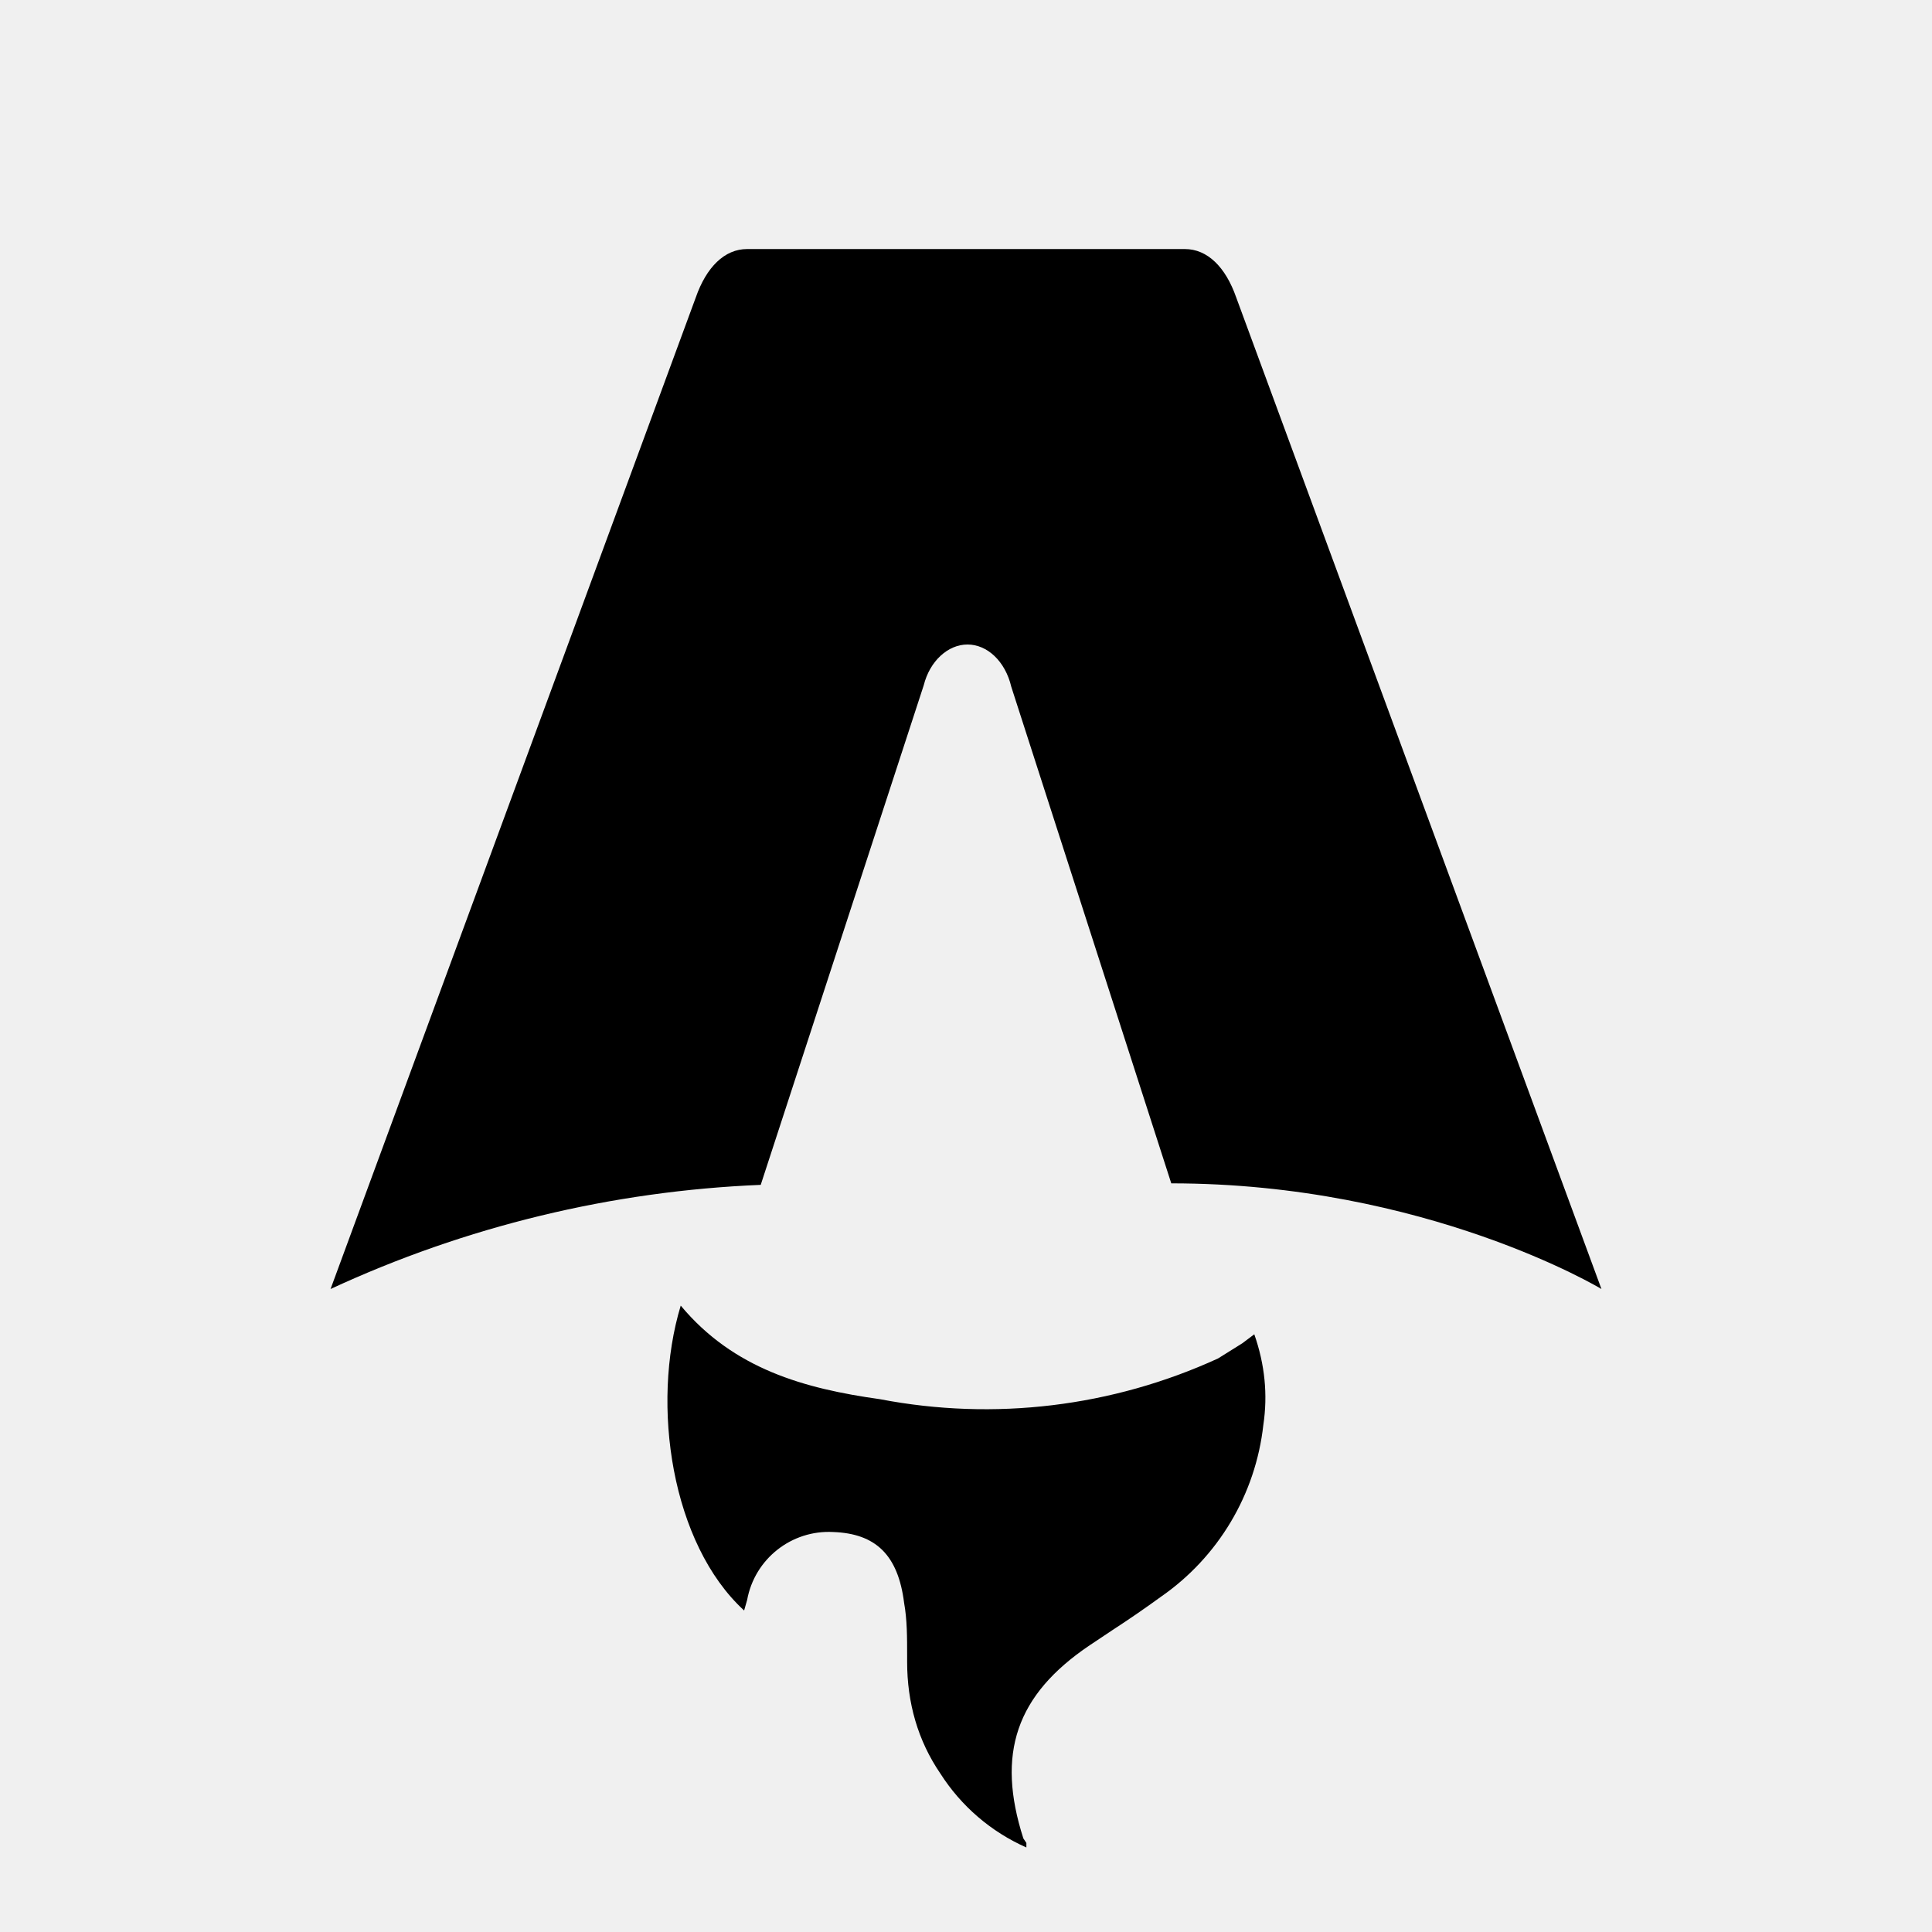
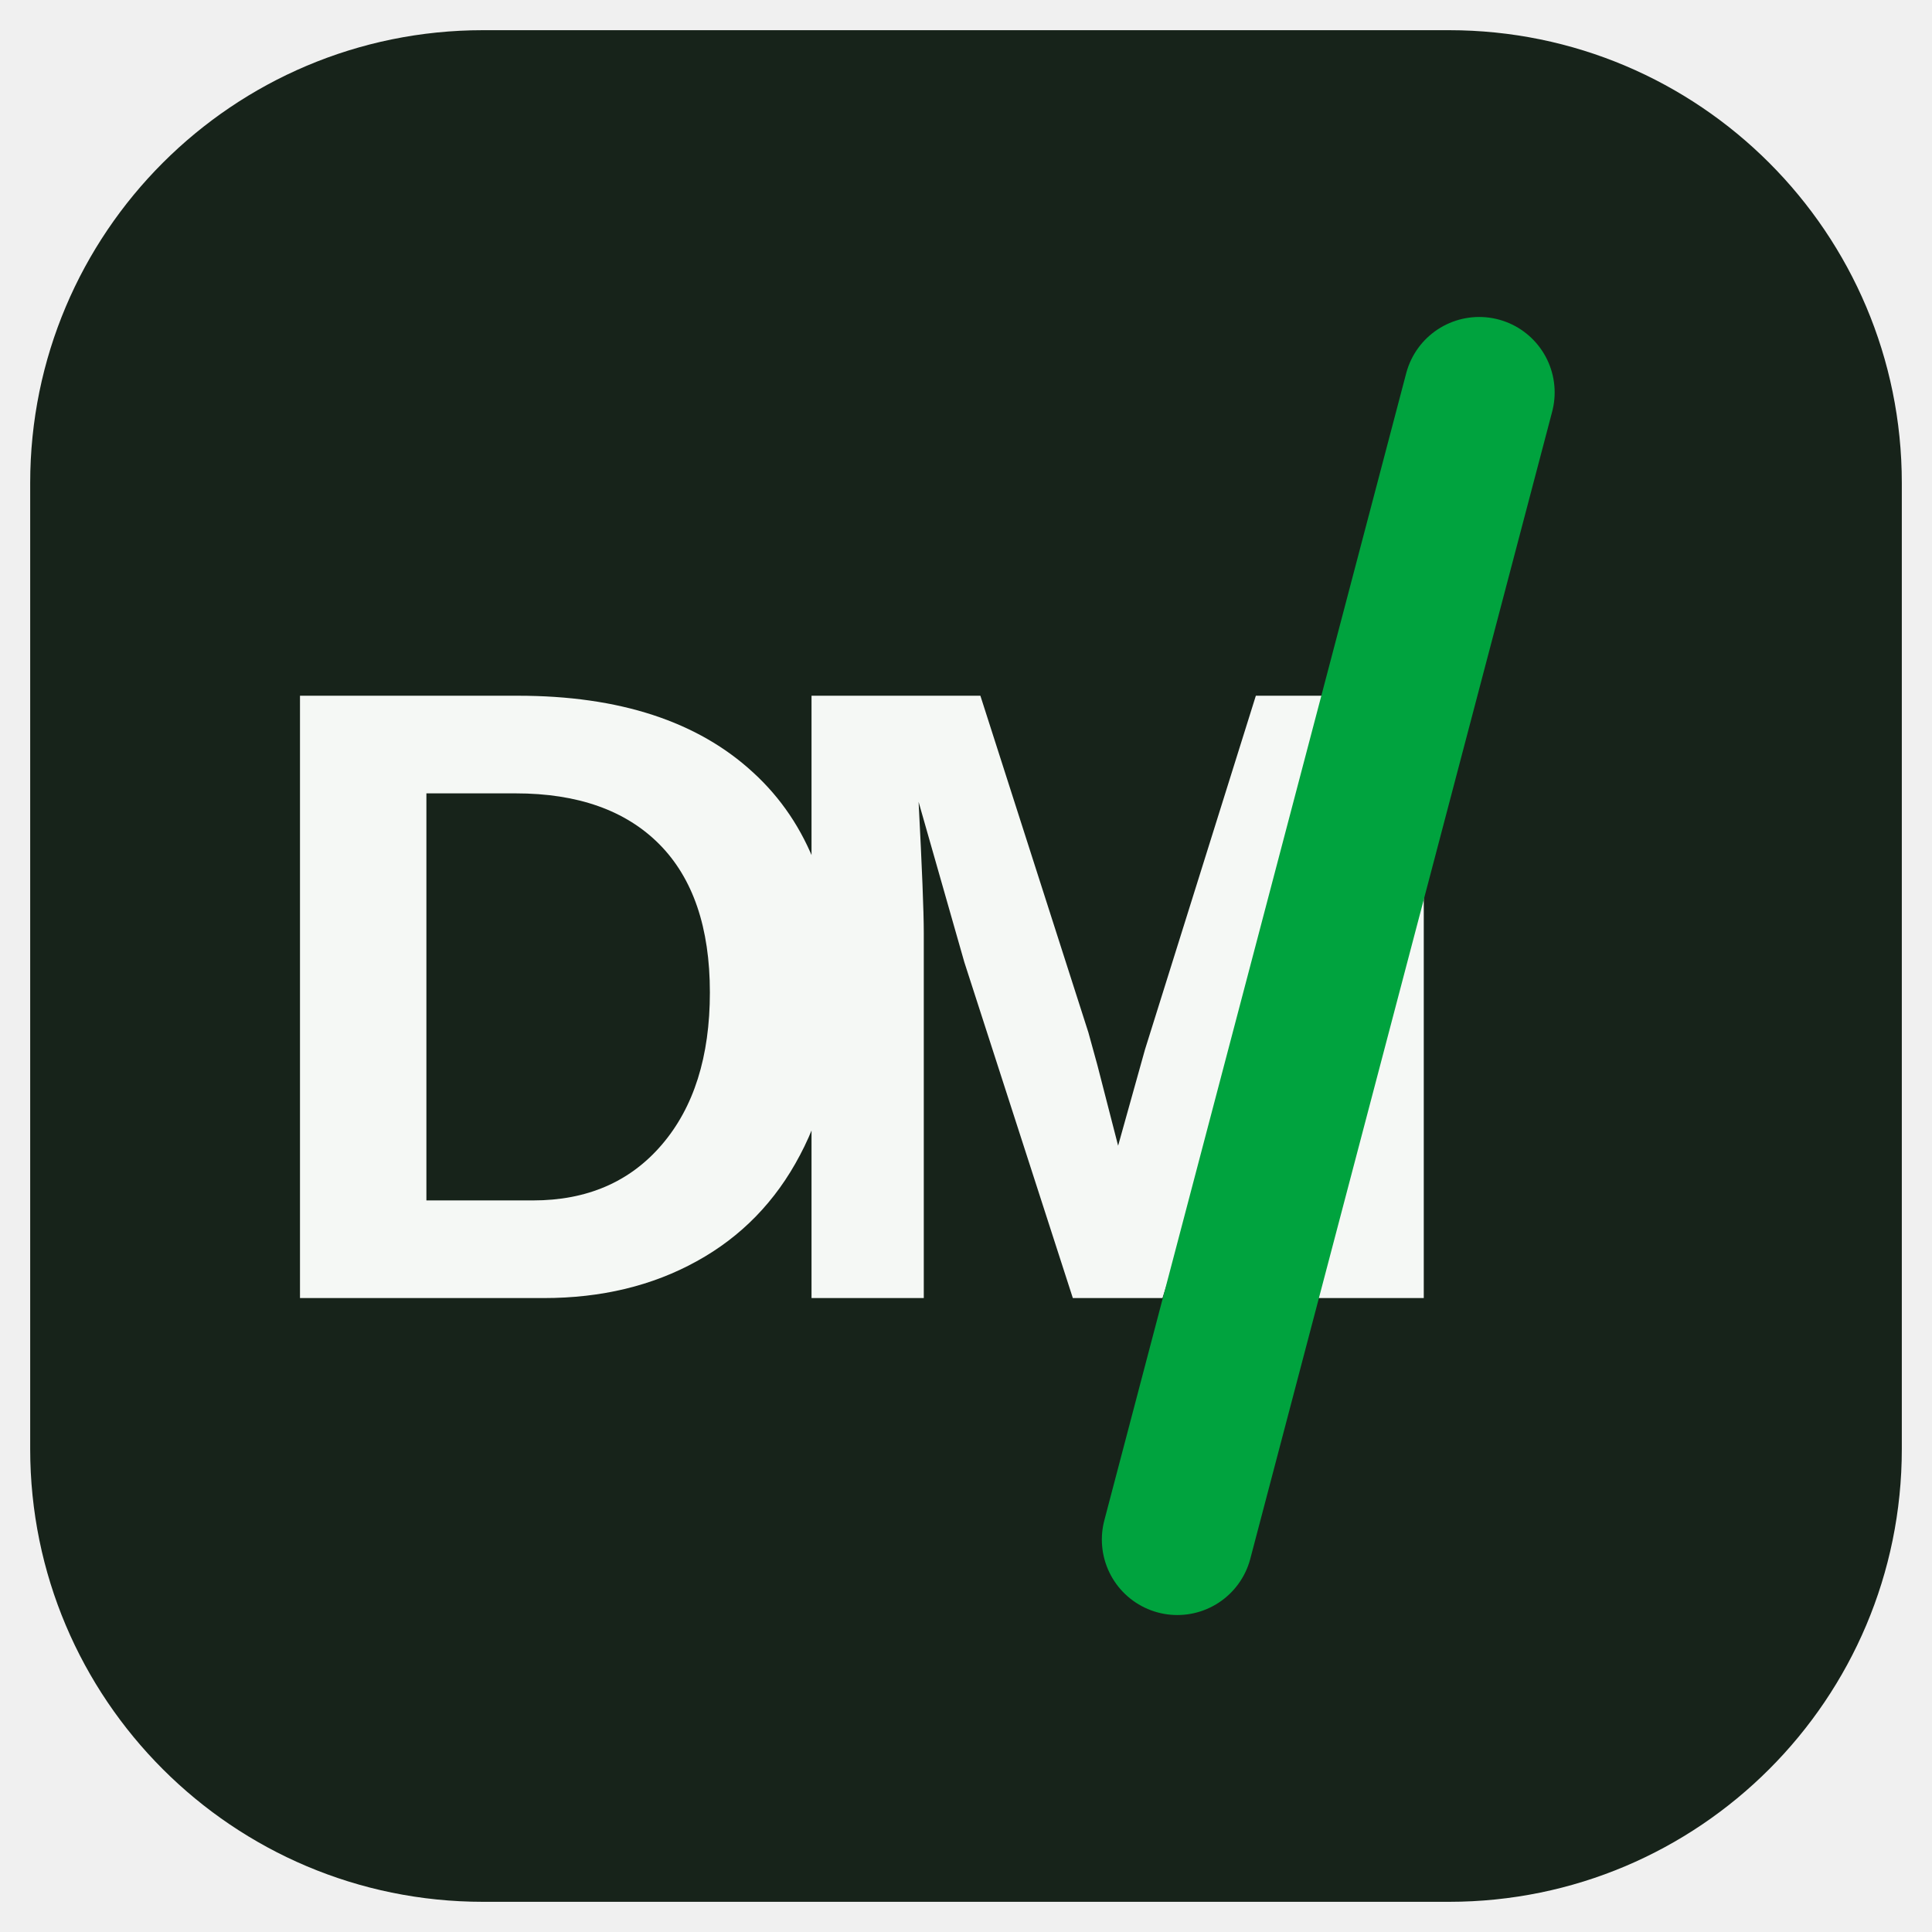
- <svg xmlns="http://www.w3.org/2000/svg" fill="none" viewBox="0 0 128 128">
-   <path d="M50.4 78.5a75.1 75.1 0 0 0-28.5 6.9l24.2-65.7c.7-2 1.9-3.2 3.4-3.2h29c1.5 0 2.7 1.2 3.4 3.2l24.2 65.7s-11.6-7-28.5-7L67 45.5c-.4-1.7-1.6-2.8-2.9-2.8-1.3 0-2.5 1.1-2.9 2.7L50.4 78.5Zm-1.1 28.2Zm-4.2-20.2c-2 6.6-.6 15.8 4.2 20.2a17.5 17.5 0 0 1 .2-.7 5.5 5.5 0 0 1 5.7-4.5c2.8.1 4.3 1.5 4.7 4.7.2 1.1.2 2.3.2 3.5v.4c0 2.7.7 5.2 2.2 7.4a13 13 0 0 0 5.7 4.9v-.3l-.2-.3c-1.8-5.6-.5-9.5 4.4-12.8l1.5-1a73 73 0 0 0 3.2-2.2 16 16 0 0 0 6.8-11.4c.3-2 .1-4-.6-6l-.8.6-1.6 1a37 37 0 0 1-22.4 2.7c-5-.7-9.7-2-13.2-6.2Z" />
-   <style>
-         path { fill: #000; }
-         @media (prefers-color-scheme: dark) {
-             path { fill: #FFF; }
-         }
-     </style>
+ <svg xmlns="http://www.w3.org/2000/svg" viewBox="0 0 64 64">
+   <rect x="1" y="1" width="62" height="62" rx="15" fill="#17231a" />
+   <text x="8" y="43" fill="#f5f8f5" font-family="Arial, sans-serif" font-size="29" font-weight="700" letter-spacing="-4">DM</text>
+   <path d="M49 13 39 51" fill="none" stroke="#00a33e" stroke-linecap="round" stroke-width="5" />
</svg>
